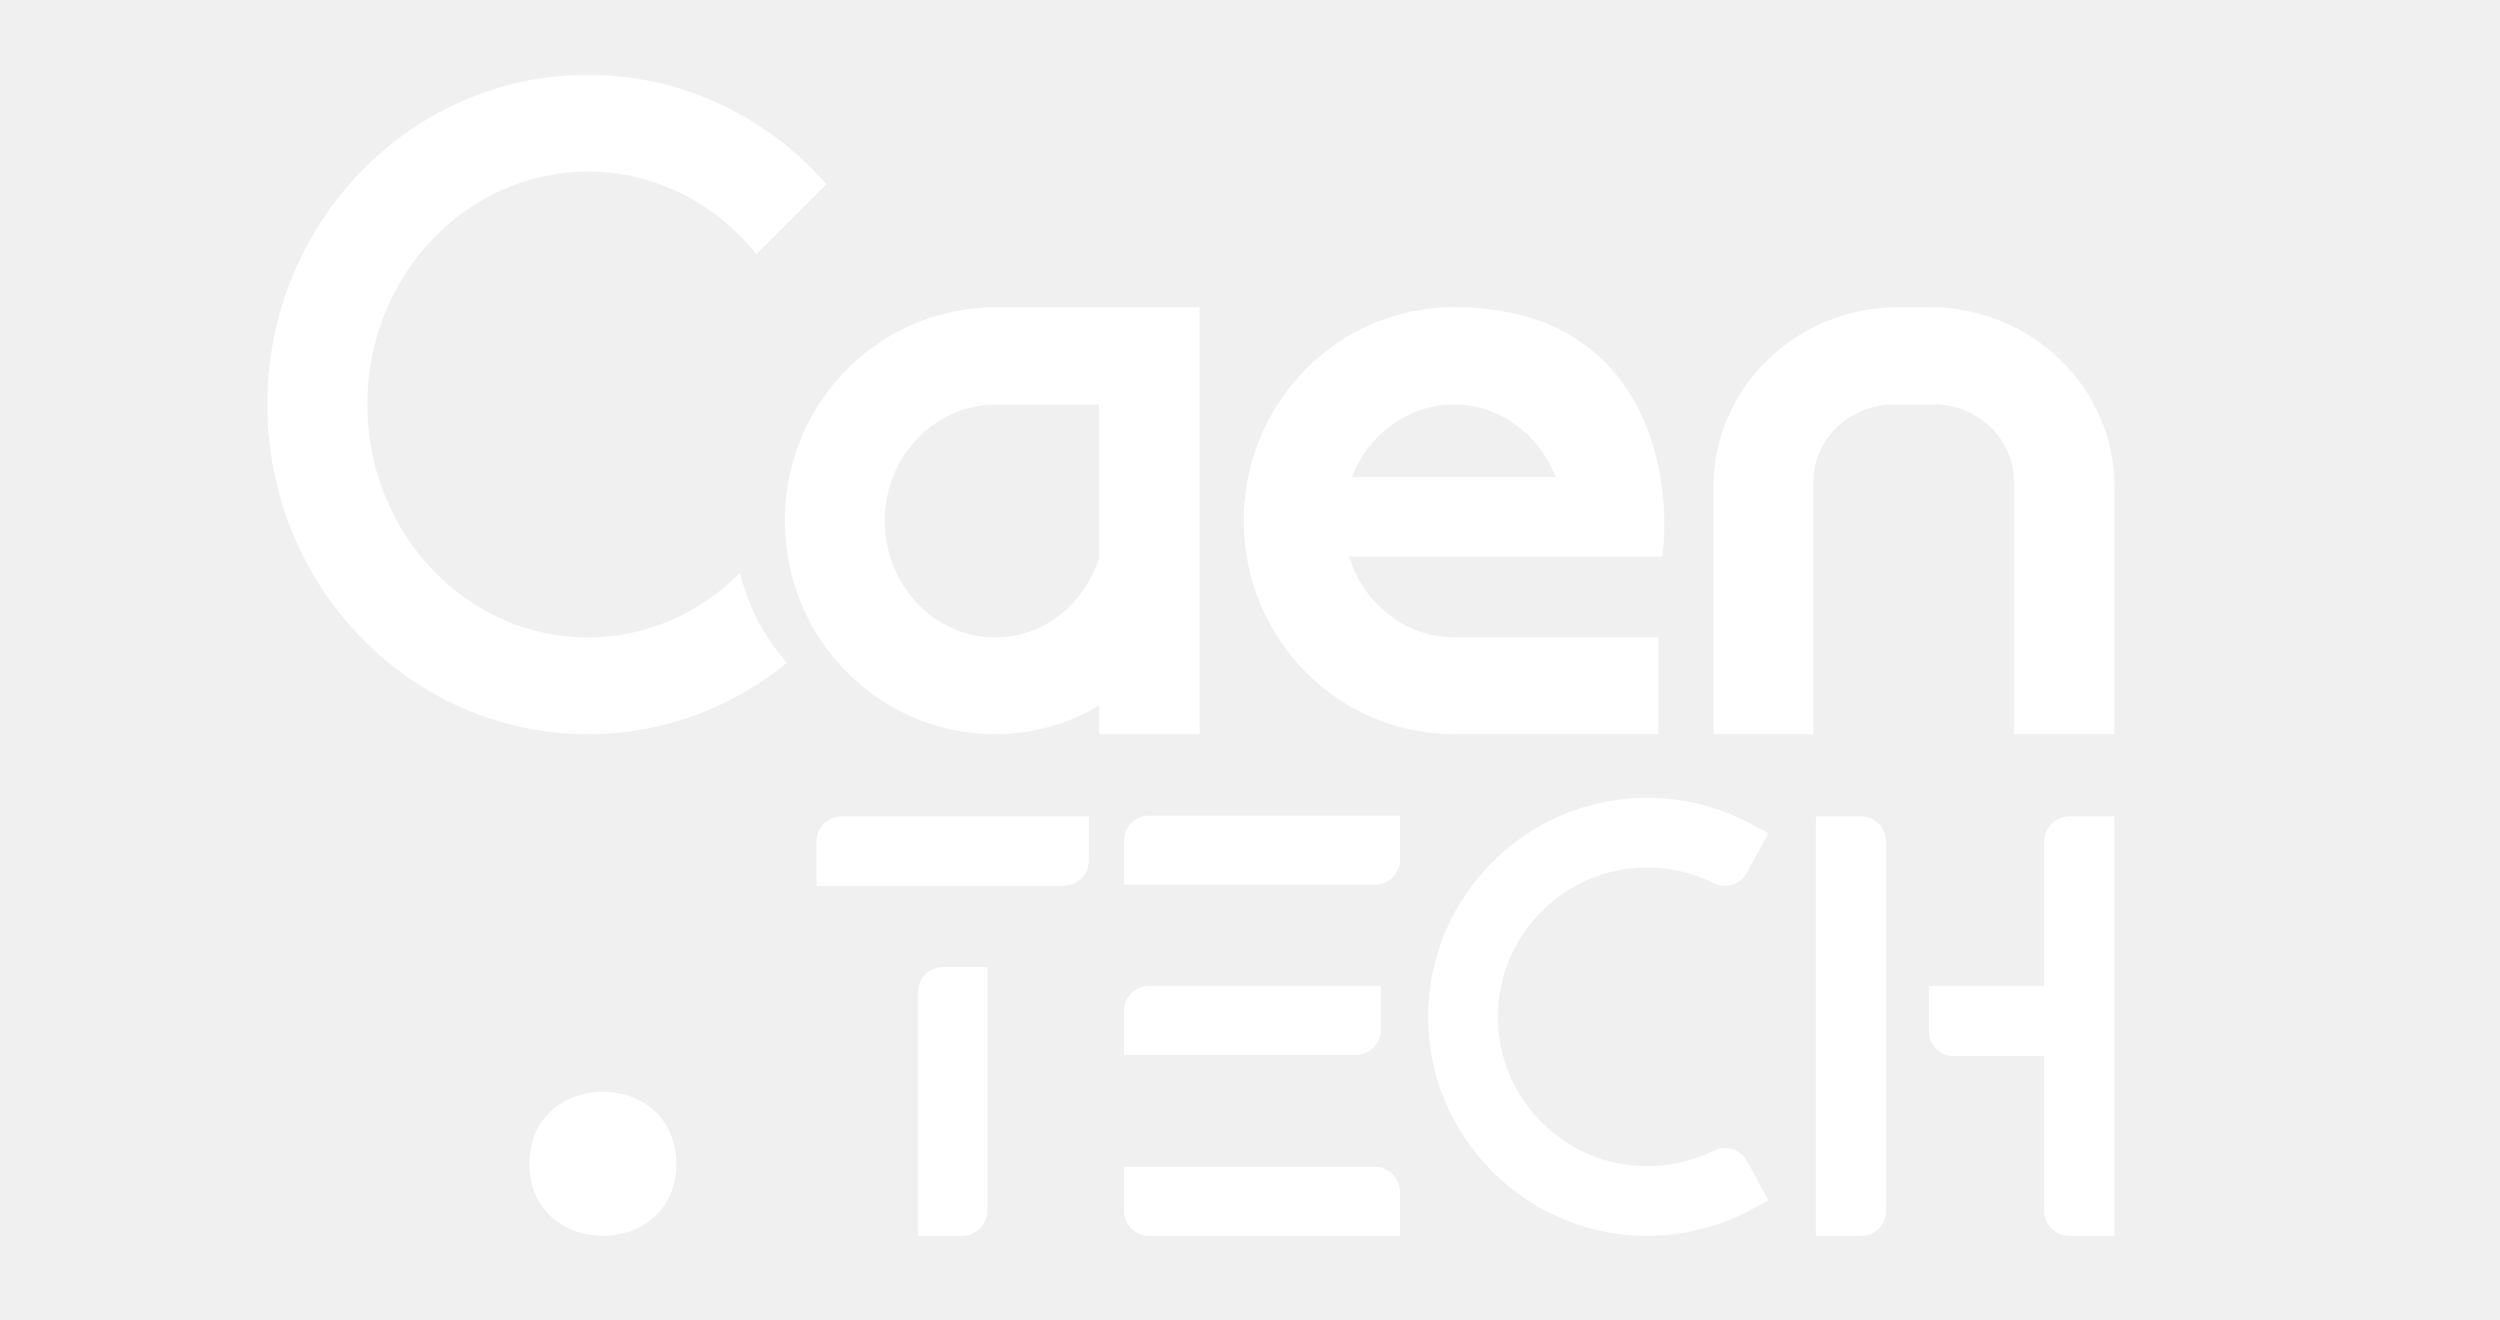
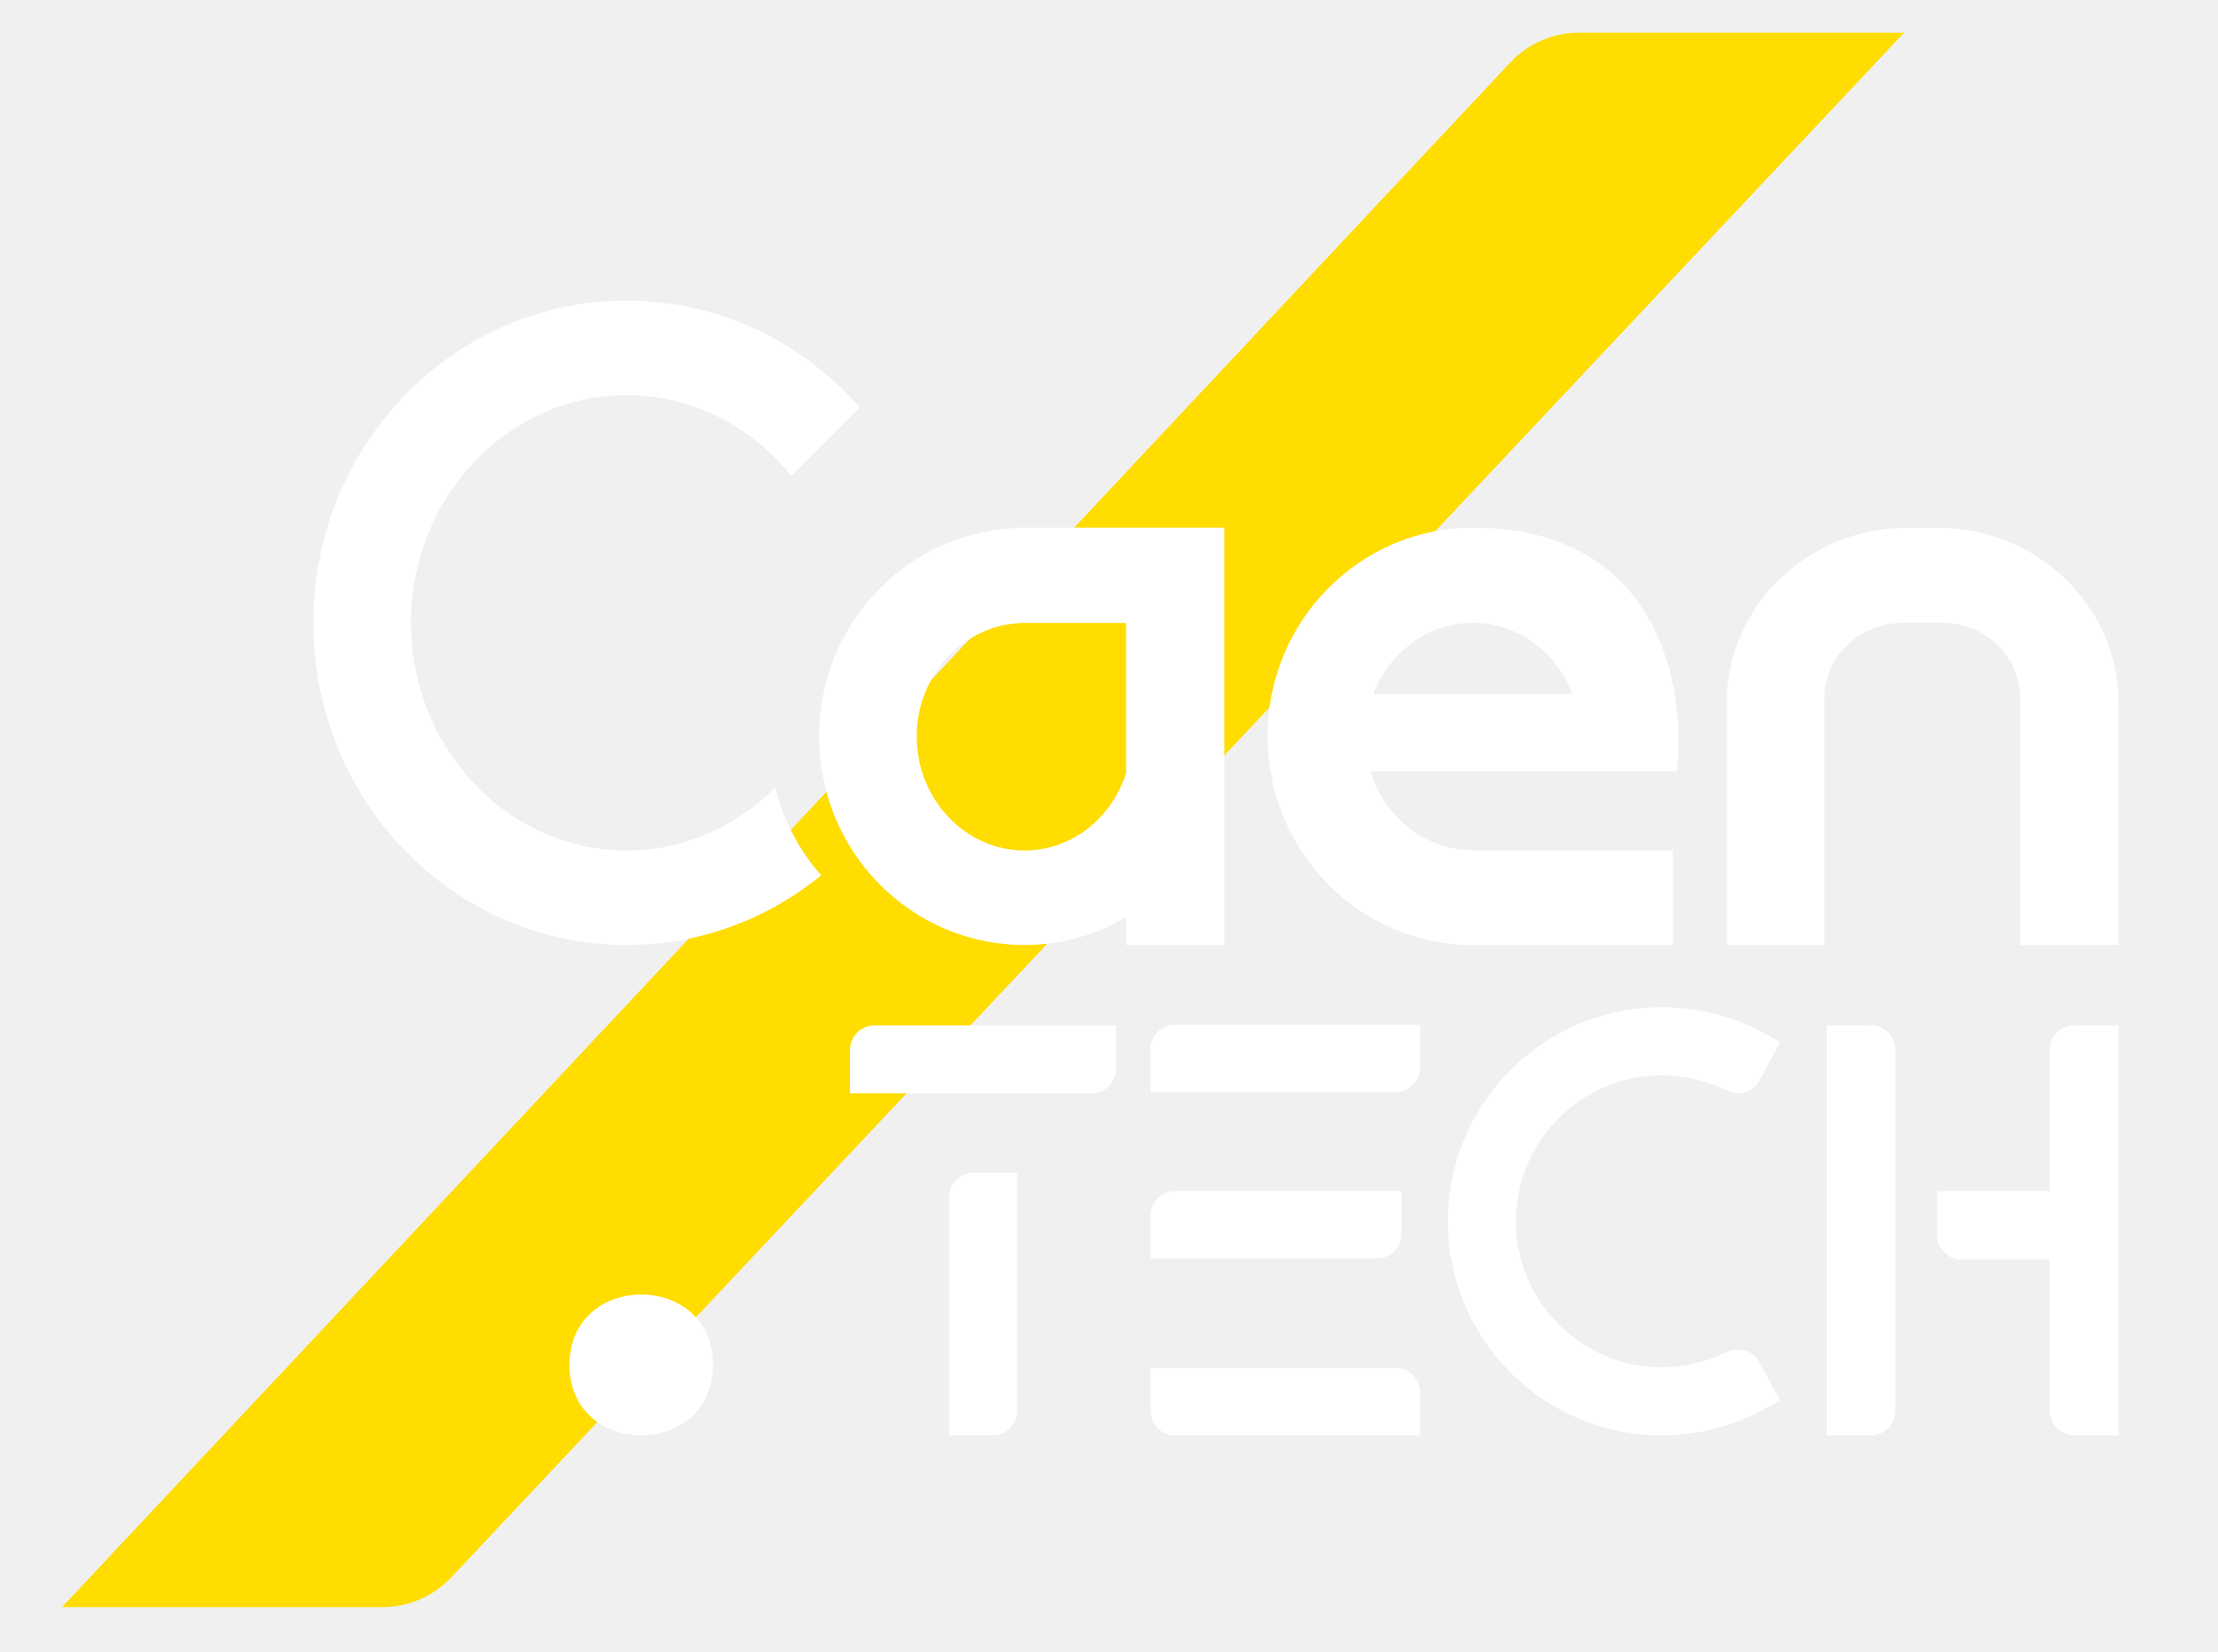
- <svg xmlns="http://www.w3.org/2000/svg" width="100%" height="100%" viewBox="0 0 250 132" version="1.1" xml:space="preserve" style="fill-rule:evenodd;clip-rule:evenodd;stroke-linejoin:round;stroke-miterlimit:2;">
+ <svg xmlns="http://www.w3.org/2000/svg" width="100%" height="100%" viewBox="0 0 180 134" version="1.1" xml:space="preserve" style="fill-rule:evenodd;clip-rule:evenodd;stroke-linejoin:round;stroke-miterlimit:2;">
+   <rect id="Artboard1" x="0" y="0" width="180" height="134" style="fill:none;" />
  <g id="layer1">
-     <path id="path50" d="M164.72,86.75c-8.234,0 -14.934,6.7 -14.934,14.934c0,8.235 6.698,14.934 14.933,14.934c2.072,0 4.168,-0.443 6.063,-1.285l0.701,-0.309c1.202,-0.533 2.611,-0.051 3.234,1.104l2.111,3.914l-1.72,0.927c-3.175,1.715 -6.767,2.619 -10.387,2.619c-12.079,0 -21.904,-9.825 -21.904,-21.904c0,-12.076 9.826,-21.904 21.904,-21.904c3.62,0 7.212,0.906 10.388,2.621l1.718,0.927l-2.119,3.929c-0.646,1.197 -2.122,1.663 -3.339,1.056c-2.086,-1.04 -4.391,-1.563 -6.648,-1.563" style="fill:#fff;fill-rule:nonzero;" />
-     <path id="path52" d="M137.482,116.687c1.389,0 2.517,1.125 2.517,2.516l0,4.385l-25.089,0c-1.389,0 -2.516,-1.128 -2.516,-2.518l0,-4.383l25.088,0Zm0.602,-13.713c0,1.39 -1.128,2.518 -2.517,2.518l-23.174,0l0,-4.385c0,-1.391 1.127,-2.516 2.517,-2.516l23.174,0l0,4.382Zm-25.691,-18.887c0,-1.391 1.127,-2.518 2.517,-2.518l25.088,0l0,4.385c0,1.388 -1.126,2.516 -2.517,2.516l-25.088,0l0,-4.383Z" style="fill:#fff;fill-rule:nonzero;" />
-     <path id="path54" d="M91.792,99.222c0,-1.388 1.127,-2.516 2.517,-2.516l4.429,0l0,24.363c0,1.391 -1.128,2.518 -2.517,2.518l-4.429,0l0,-24.366Zm17.087,-13.152c0,1.391 -1.127,2.516 -2.517,2.516l-24.711,0l0,-4.429c0,-1.391 1.127,-2.518 2.516,-2.518l24.712,0l0,4.431Z" style="fill:#fff;fill-rule:nonzero;" />
-     <path id="path56" d="M211.443,48.613l0,24.803l-10.055,0l0,-25.243c0,-4.27 -3.569,-7.723 -7.98,-7.723l-4.021,0c-4.413,0 -8.044,3.454 -8.044,7.723l0,25.243l-9.989,0l0,-24.803c0,-9.858 8.303,-17.896 18.485,-17.896l3.115,0c10.186,0 18.489,8.038 18.489,17.896" style="fill:#fff;fill-rule:nonzero;" />
-     <path id="path58" d="M135.183,47.706c1.653,-4.249 5.629,-7.256 10.209,-7.256c4.622,0 8.538,3.015 10.18,7.256l-20.388,0Zm10.209,-16.989c-11.612,0 -21.018,9.545 -21.018,21.35c0,11.805 9.405,21.349 21.018,21.349c0.127,0 0.25,0.002 0.377,0l0,-0l20.074,0l0,-9.685l-20.074,0l0,-0.01c-0.127,0.004 -0.249,0.004 -0.377,0.004c-4.864,0 -9.05,-3.369 -10.49,-8.072l31.328,0c1.047,-7.837 -1.38,-24.936 -20.838,-24.936" style="fill:#fff;fill-rule:nonzero;" />
-     <path id="path60" d="M109.886,55.871c-1.492,4.579 -5.549,7.875 -10.381,7.875c-6.032,0 -11.029,-5.212 -11.029,-11.679c0,-6.337 4.894,-11.487 10.84,-11.597l10.589,0l0,15.401l-0.018,0Zm10.073,-25.153l0,-0.001l-21.586,0l0,0.059c-11.083,0.599 -19.887,9.875 -19.887,21.292c0,11.804 9.405,21.349 21.018,21.349c3.86,0 7.391,-1.051 10.4,-2.877l0,2.877l10.056,0l0,-42.699l-0.001,-0Z" style="fill:#fff;fill-rule:nonzero;" />
-     <path id="path62" d="M67.634,116.38c-0.043,9.611 -14.656,9.61 -14.698,-0c0.043,-9.611 14.656,-9.61 14.698,0" style="fill:#fff;fill-rule:nonzero;" />
-     <path id="path64" d="M204.422,84.154c0,-1.391 1.125,-2.518 2.515,-2.518l4.505,0l0,41.952l-4.505,0c-1.391,0 -2.515,-1.125 -2.515,-2.515l0,-15.46l-9.021,0c-1.389,0 -2.515,-1.125 -2.515,-2.515l0,-4.506l11.537,0l0,-14.438Zm-15.813,36.919c0,1.39 -1.126,2.515 -2.517,2.515l-4.505,0l0,-41.952l4.505,0c1.39,0 2.517,1.127 2.517,2.518l0,36.919Z" style="fill:#fff;fill-rule:nonzero;" />
-     <path id="path66" d="M58.784,63.747c-12.132,0 -22.056,-10.424 -22.056,-23.296c0,-12.873 9.925,-23.297 22.056,-23.297c6.748,0 12.819,3.228 16.857,8.271l7.004,-7.004c-5.87,-6.701 -14.368,-10.937 -23.861,-10.937c-17.71,0 -32.048,14.757 -32.048,32.967c0,18.211 14.338,32.967 32.048,32.967c7.536,0 14.446,-2.672 19.912,-7.132c-2.223,-2.528 -3.862,-5.597 -4.702,-8.992c-3.957,3.992 -9.324,6.453 -15.211,6.453" style="fill:#fff;fill-rule:nonzero;" />
+     <path id="path48" d="M122.613,5.019c1.443,-1.513 3.447,-2.368 5.544,-2.368l26.368,0l-117.877,125.331c-1.45,1.553 -3.482,2.439 -5.607,2.439l-26.008,0l117.579,-125.401Z" style="fill:#fd0;fill-rule:nonzero;" />
+     <path id="path50" d="M134.867,87.266c-6.531,0 -11.845,5.314 -11.845,11.845c0,6.531 5.313,11.845 11.843,11.845c1.643,0 3.305,-0.351 4.808,-1.019l0.556,-0.245c0.953,-0.423 2.071,-0.041 2.565,0.876l1.674,3.104l-1.364,0.735c-2.518,1.36 -5.367,2.077 -8.238,2.077c-9.58,0 -17.373,-7.793 -17.373,-17.373c0,-9.578 7.793,-17.373 17.373,-17.373c2.871,0 5.72,0.719 8.239,2.079l1.363,0.735l-1.681,3.116c-0.513,0.949 -1.683,1.319 -2.649,0.837c-1.654,-0.825 -3.483,-1.24 -5.273,-1.24" style="fill:#fff;fill-rule:nonzero;" />
+     <path id="path52" d="M113.264,111.01c1.102,0 1.996,0.893 1.996,1.995l0,3.478l-19.899,0c-1.102,0 -1.995,-0.894 -1.995,-1.997l0,-3.476l19.898,0Zm0.477,-10.877c0,1.103 -0.895,1.997 -1.996,1.997l-18.38,0l0,-3.478c0,-1.103 0.894,-1.995 1.996,-1.995l18.38,0l0,3.476Zm-20.376,-14.98c0,-1.103 0.894,-1.997 1.996,-1.997l19.898,0l0,3.478c0,1.101 -0.893,1.995 -1.996,1.995l-19.898,0l0,-3.476Z" style="fill:#fff;fill-rule:nonzero;" />
+     <path id="path54" d="M77.026,97.158c0,-1.101 0.894,-1.995 1.996,-1.995l3.513,0l0,19.323c0,1.103 -0.894,1.997 -1.996,1.997l-3.513,0l0,-19.325Zm13.552,-10.432c0,1.103 -0.894,1.995 -1.996,1.995l-19.599,0l0,-3.513c0,-1.103 0.894,-1.997 1.995,-1.997l19.6,0l0,3.514Z" style="fill:#fff;fill-rule:nonzero;" />
+     <path id="path56" d="M171.924,57.019l0,19.672l-7.975,0l0,-20.021c0,-3.386 -2.831,-6.126 -6.329,-6.126l-3.189,0c-3.5,0 -6.38,2.739 -6.38,6.126l0,20.021l-7.923,0l0,-19.672c0,-7.819 6.585,-14.194 14.661,-14.194l2.47,0c8.079,0 14.665,6.375 14.665,14.194" style="fill:#fff;fill-rule:nonzero;" />
+     <path id="path58" d="M111.44,56.299c1.311,-3.37 4.465,-5.755 8.097,-5.755c3.666,0 6.772,2.391 8.074,5.755l-16.171,0Zm8.097,-13.475c-9.21,0 -16.67,7.57 -16.67,16.933c0,9.363 7.459,16.933 16.67,16.933c0.1,0 0.198,0.002 0.299,0l0,-0l15.922,0l0,-7.682l-15.922,0l0,-0.008c-0.1,0.003 -0.197,0.003 -0.299,0.003c-3.858,0 -7.177,-2.672 -8.32,-6.402l24.847,0c0.831,-6.215 -1.095,-19.778 -16.527,-19.778" style="fill:#fff;fill-rule:nonzero;" />
+     <path id="path60" d="M91.377,62.774c-1.184,3.632 -4.401,6.246 -8.234,6.246c-4.784,0 -8.747,-4.134 -8.747,-9.263c0,-5.026 3.882,-9.111 8.597,-9.198l8.398,0l0,12.215l-0.015,0Zm7.989,-19.95l0,-0.001l-17.121,0l0,0.047c-8.791,0.475 -15.773,7.832 -15.773,16.887c0,9.362 7.459,16.933 16.67,16.933c3.062,0 5.862,-0.834 8.248,-2.282l0,2.282l7.975,0l0,-33.866l-0.001,-0Z" style="fill:#fff;fill-rule:nonzero;" />
+     <path id="path62" d="M57.865,110.767c-0.034,7.623 -11.624,7.622 -11.657,-0c0.034,-7.622 11.624,-7.622 11.657,0" style="fill:#fff;fill-rule:nonzero;" />
+     <path id="path64" d="M166.356,85.207c0,-1.103 0.892,-1.997 1.995,-1.997l3.573,0l0,33.273l-3.573,0c-1.103,0 -1.995,-0.892 -1.995,-1.995l0,-12.262l-7.155,0c-1.102,0 -1.995,-0.892 -1.995,-1.995l0,-3.574l9.15,0l0,-11.451Zm-12.542,29.281c0,1.103 -0.893,1.995 -1.996,1.995l-3.573,0l0,-33.273l3.573,0c1.103,0 1.996,0.894 1.996,1.997l0,29.281Z" style="fill:#fff;fill-rule:nonzero;" />
+     <path id="path66" d="M50.846,69.021c-9.622,0 -17.494,-8.267 -17.494,-18.477c0,-10.21 7.872,-18.477 17.494,-18.477c5.352,0 10.167,2.56 13.37,6.56l5.555,-5.555c-4.655,-5.314 -11.396,-8.674 -18.925,-8.674c-14.046,0 -25.418,11.704 -25.418,26.147c0,14.443 11.372,26.147 25.418,26.147c5.977,0 11.457,-2.119 15.793,-5.656c-1.763,-2.005 -3.063,-4.439 -3.729,-7.132c-3.139,3.166 -7.396,5.118 -12.064,5.118" style="fill:#fff;fill-rule:nonzero;" />
  </g>
</svg>
